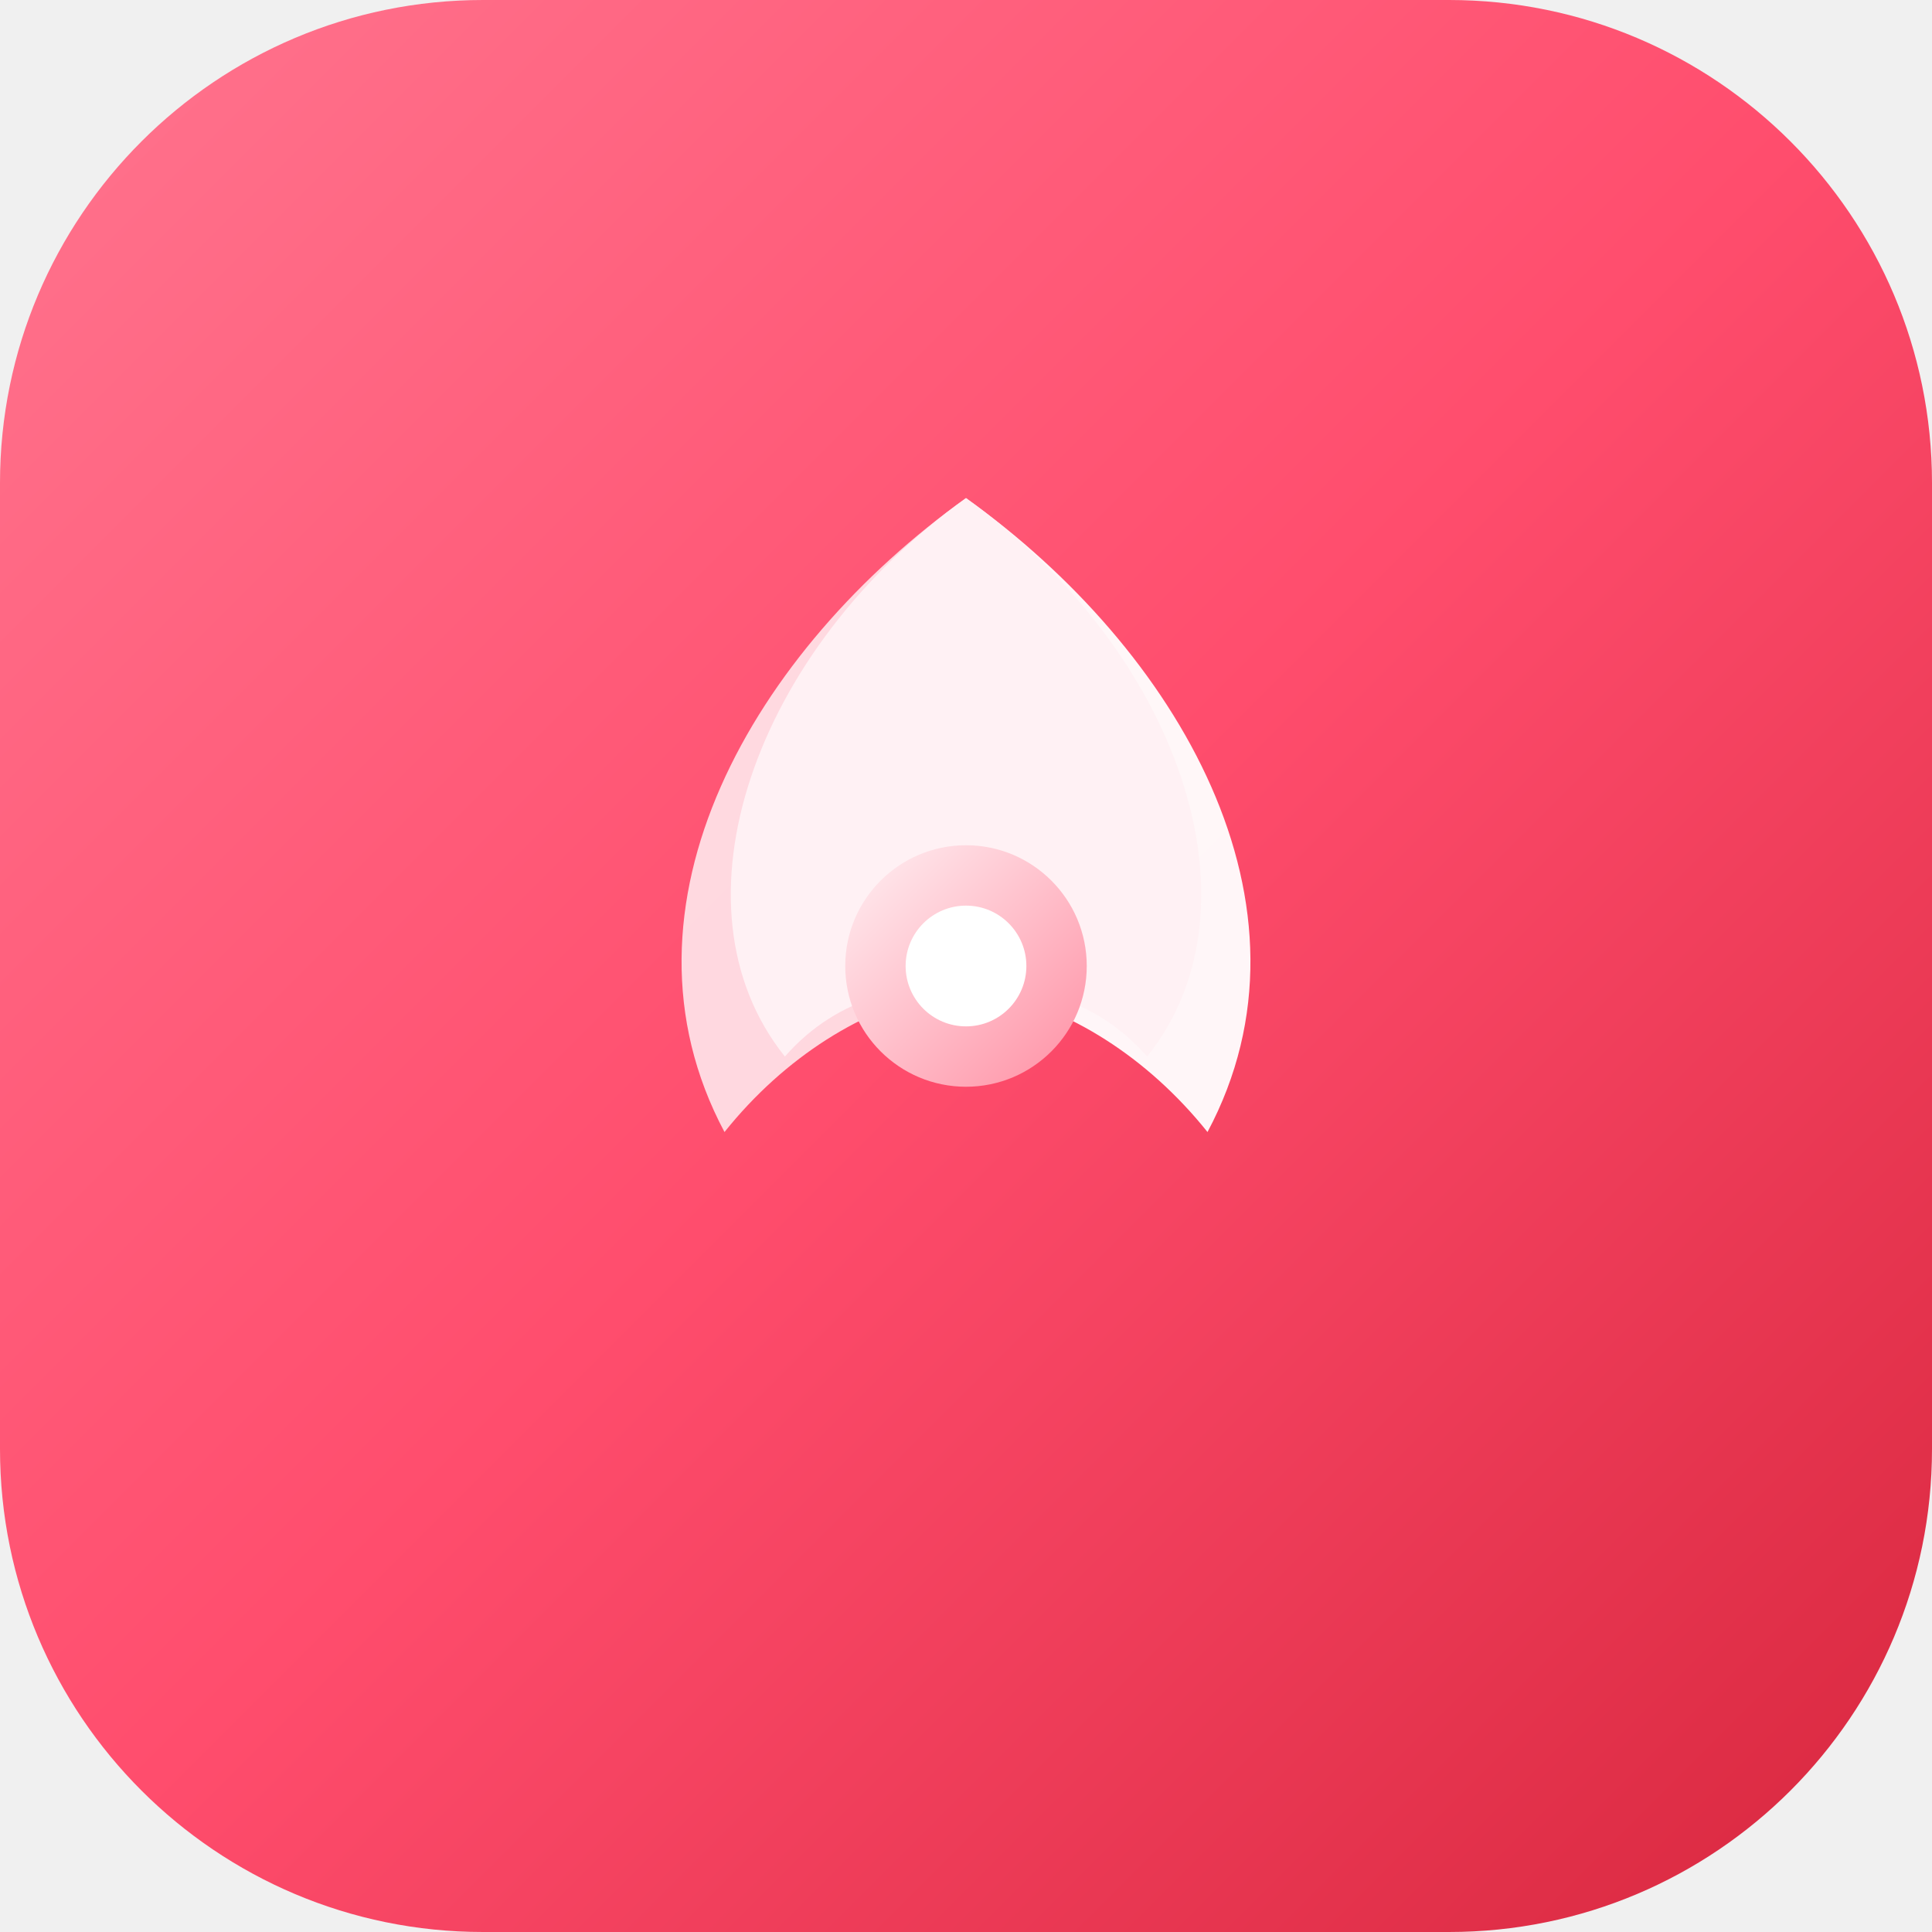
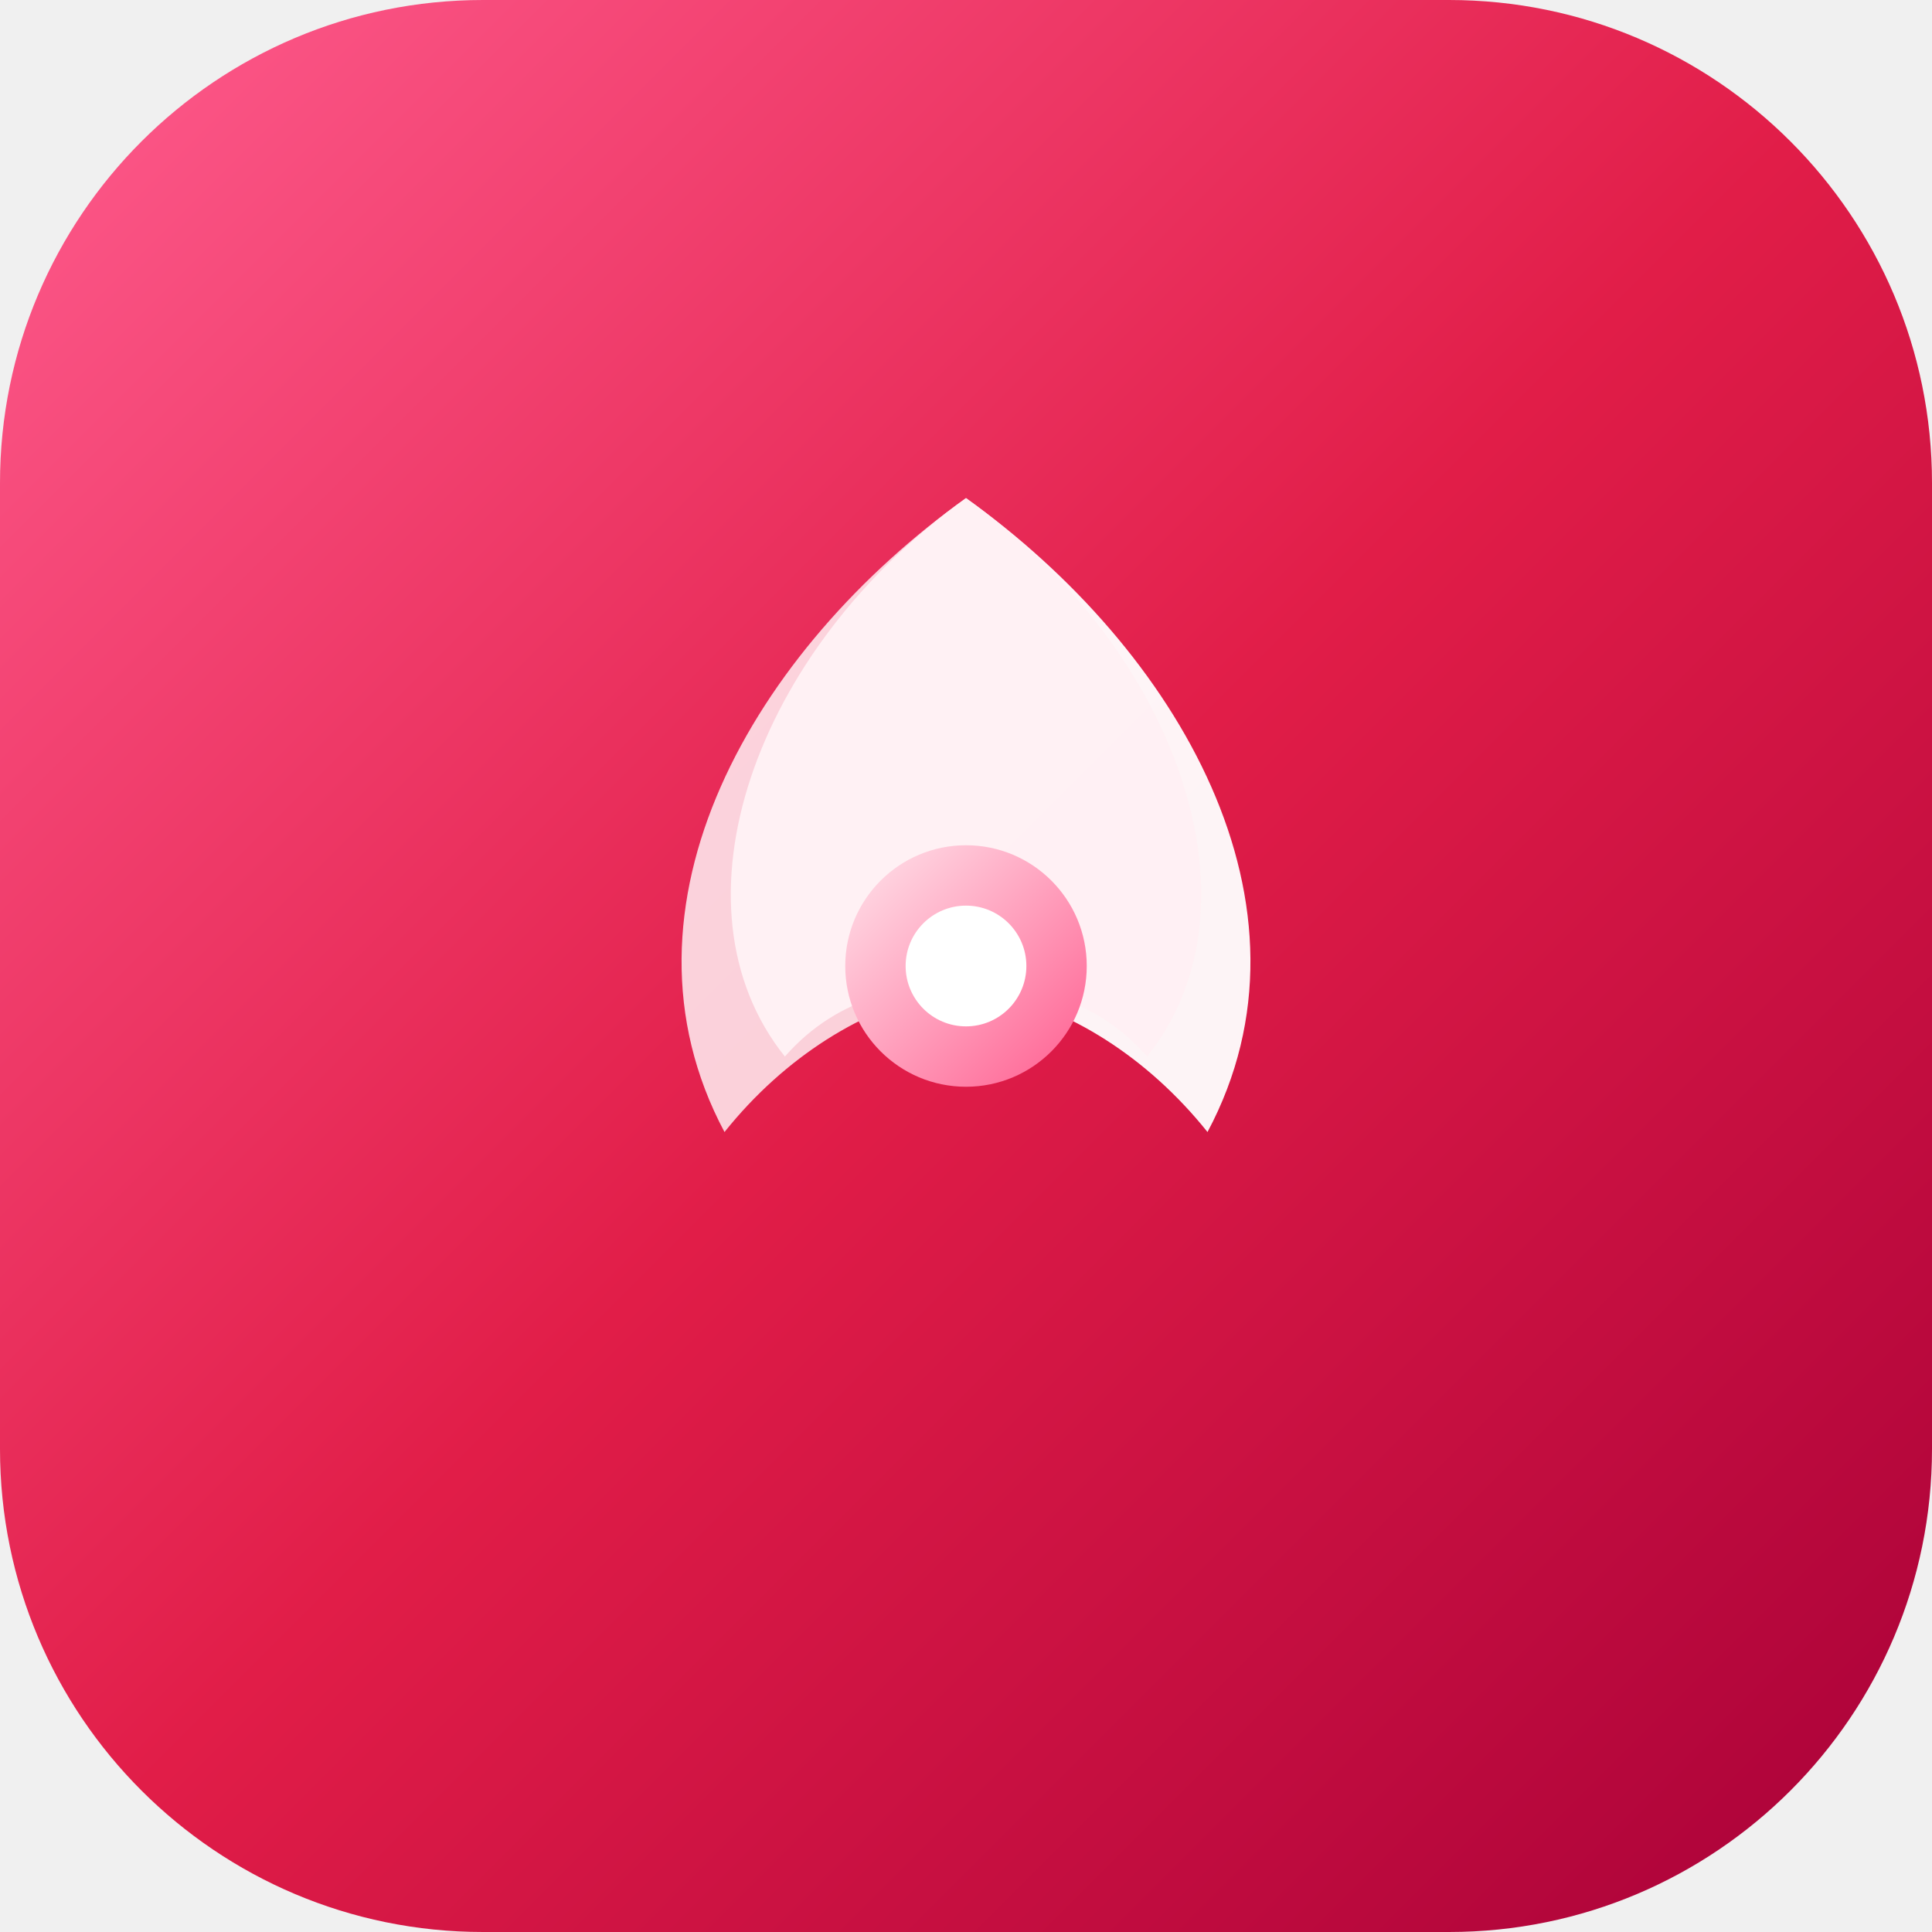
<svg xmlns="http://www.w3.org/2000/svg" viewBox="0 0 128 128" width="128" height="128">
  <defs>
    <linearGradient id="favBg" x1="0%" y1="0%" x2="100%" y2="100%">
-       <stop offset="0%" stop-color="#FF758F" />
-       <stop offset="50%" stop-color="#FF4D6D" />
-       <stop offset="100%" stop-color="#D7263D" />
+       <stop offset="0%" stop-color="#FF5D8F" />
+       <stop offset="50%" stop-color="#E11D48" />
+       <stop offset="100%" stop-color="#A80038" />
    </linearGradient>
    <linearGradient id="favCore" x1="0%" y1="0%" x2="100%" y2="100%">
-       <stop offset="0%" stop-color="#FFF0F3" />
-       <stop offset="100%" stop-color="#FF8FA3" />
+       <stop offset="0%" stop-color="#FFE5EC" />
+       <stop offset="100%" stop-color="#FF5D8F" />
    </linearGradient>
  </defs>
  <rect width="128" height="128" rx="32" fill="url(#favBg)" />
  <g transform="translate(34, 28)">
    <path d="M 30 5 C 44 15 54 32 46 47 C 38 37 25 34 18 42 C 10 32 16 15 30 5 Z" fill="#FFFFFF" opacity="0.95" />
    <path d="M 30 5 C 16 15 6 32 14 47 C 22 37 35 34 42 42 C 50 32 44 15 30 5 Z" fill="#FFF0F3" opacity="0.85" />
    <circle cx="30" cy="36" r="8" fill="url(#favCore)" />
    <circle cx="30" cy="36" r="4" fill="#FFFFFF" />
  </g>
</svg>
